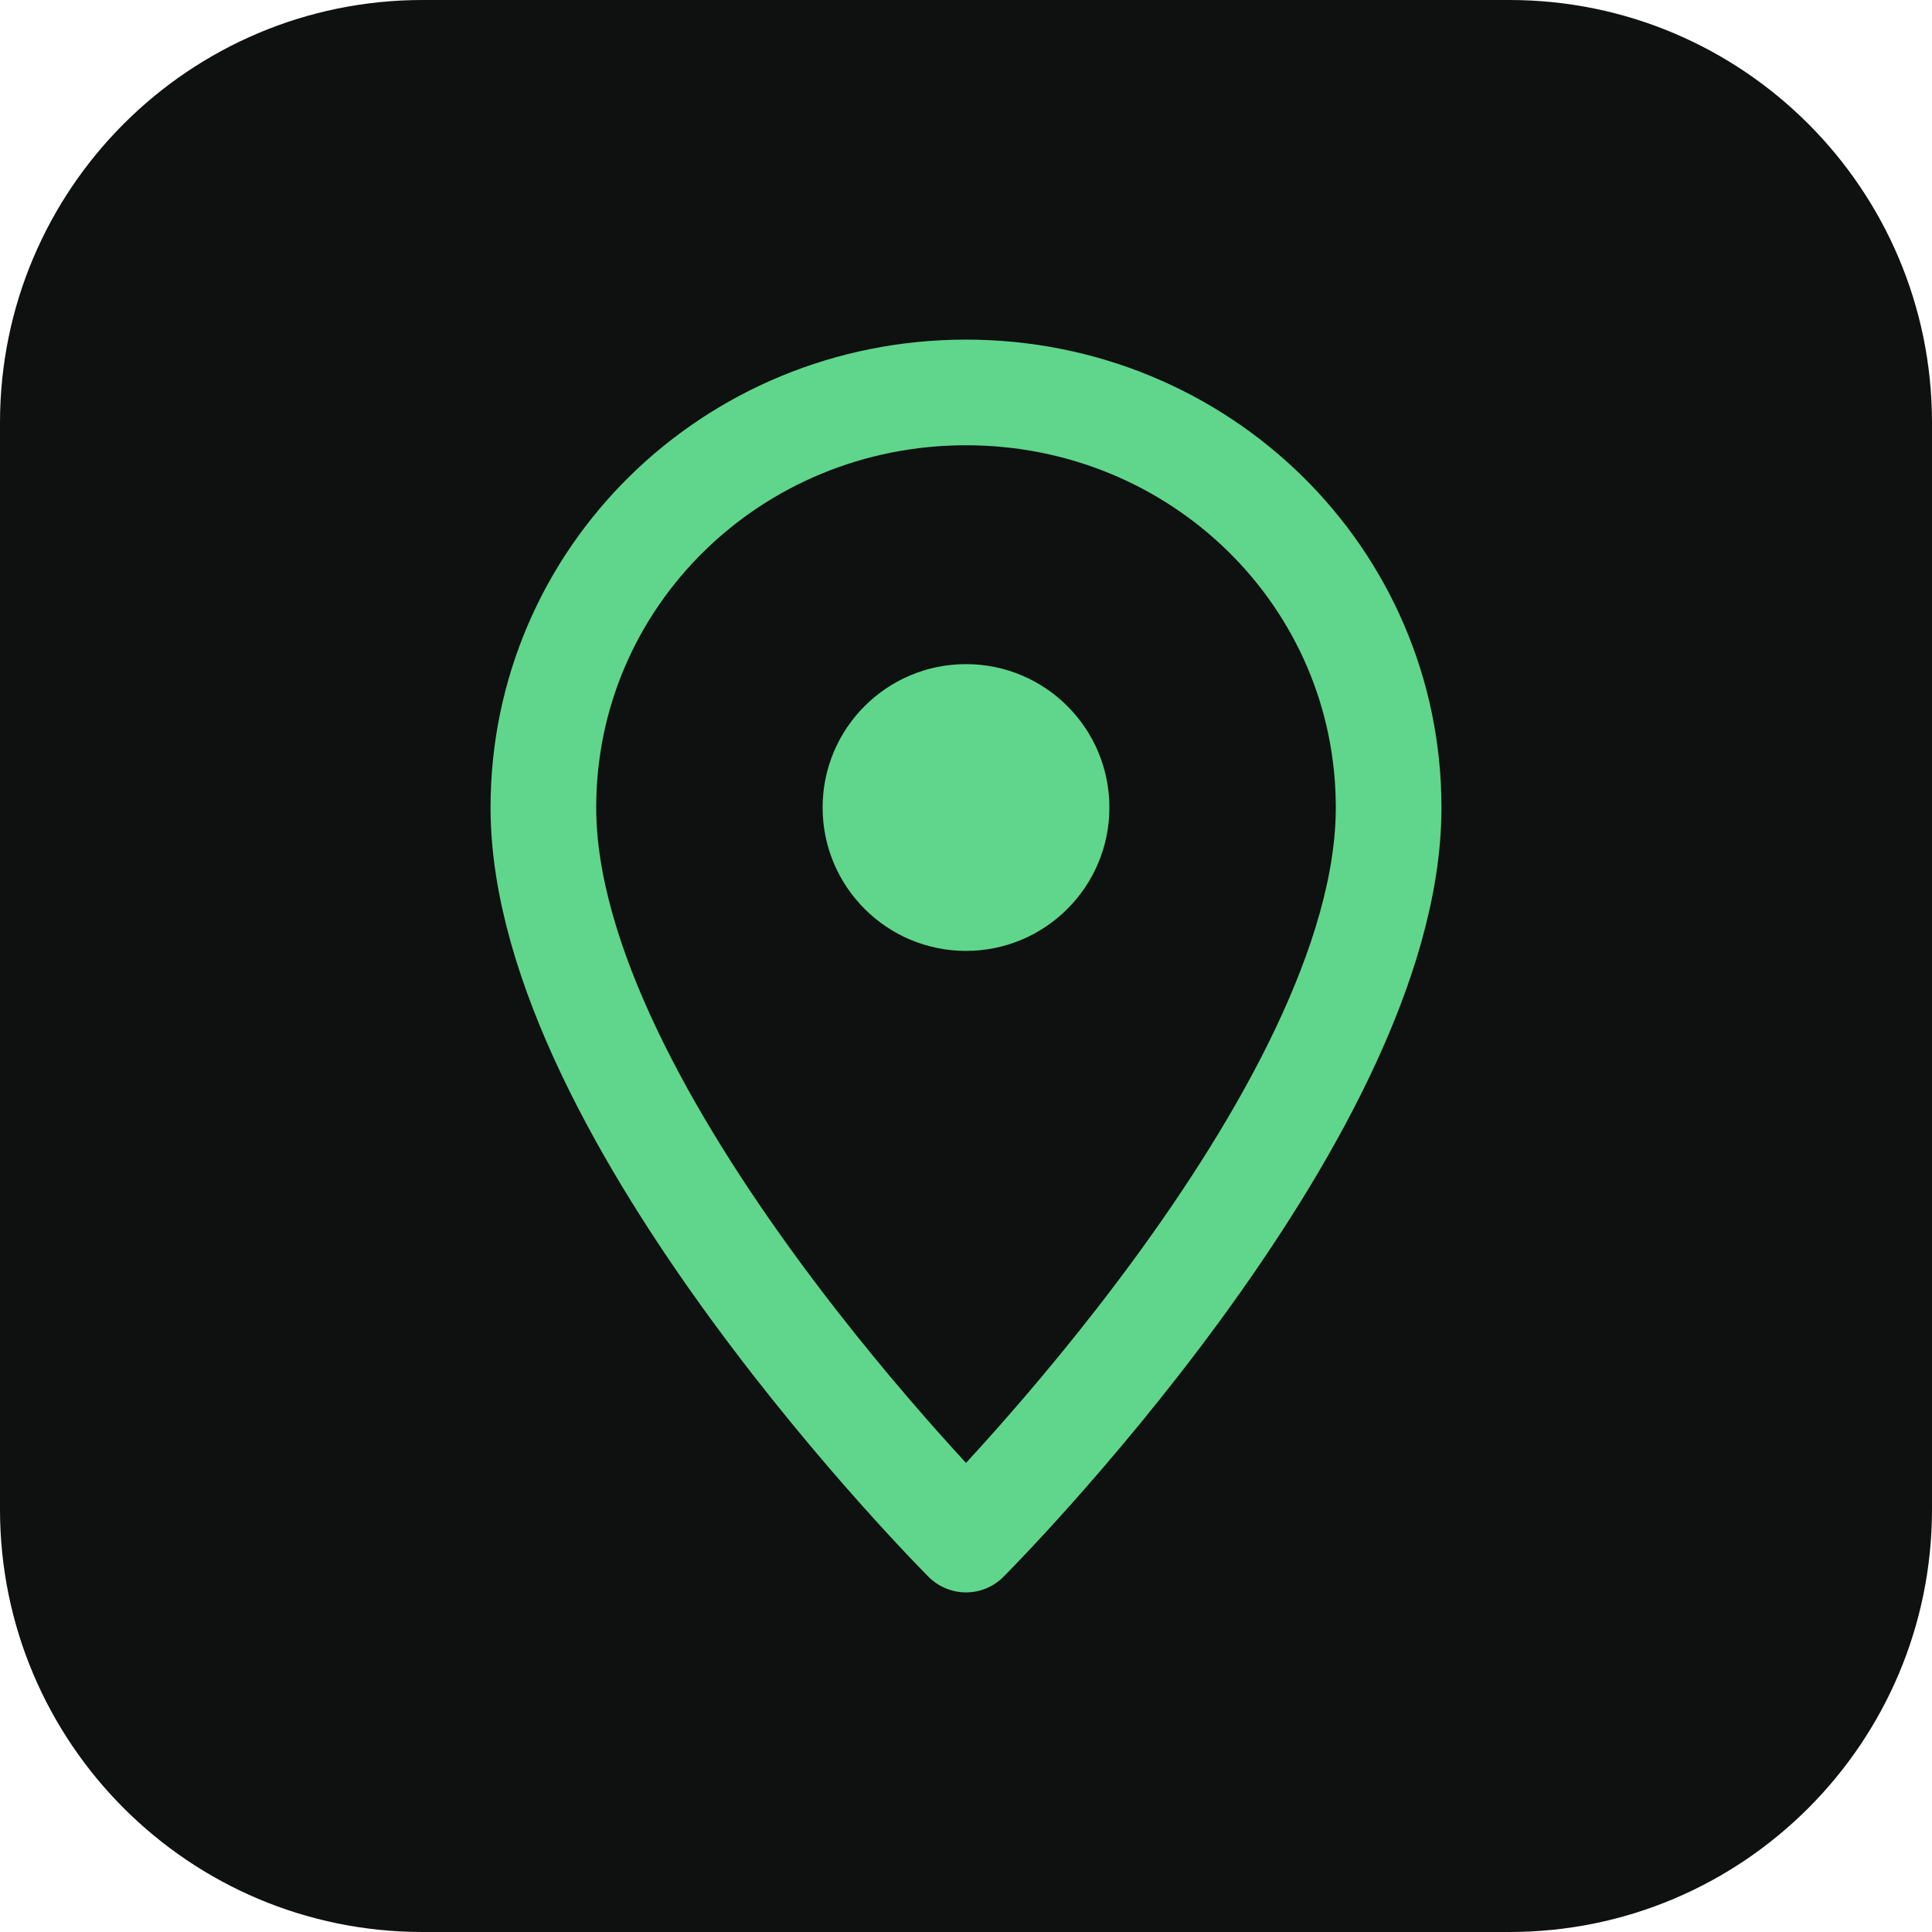
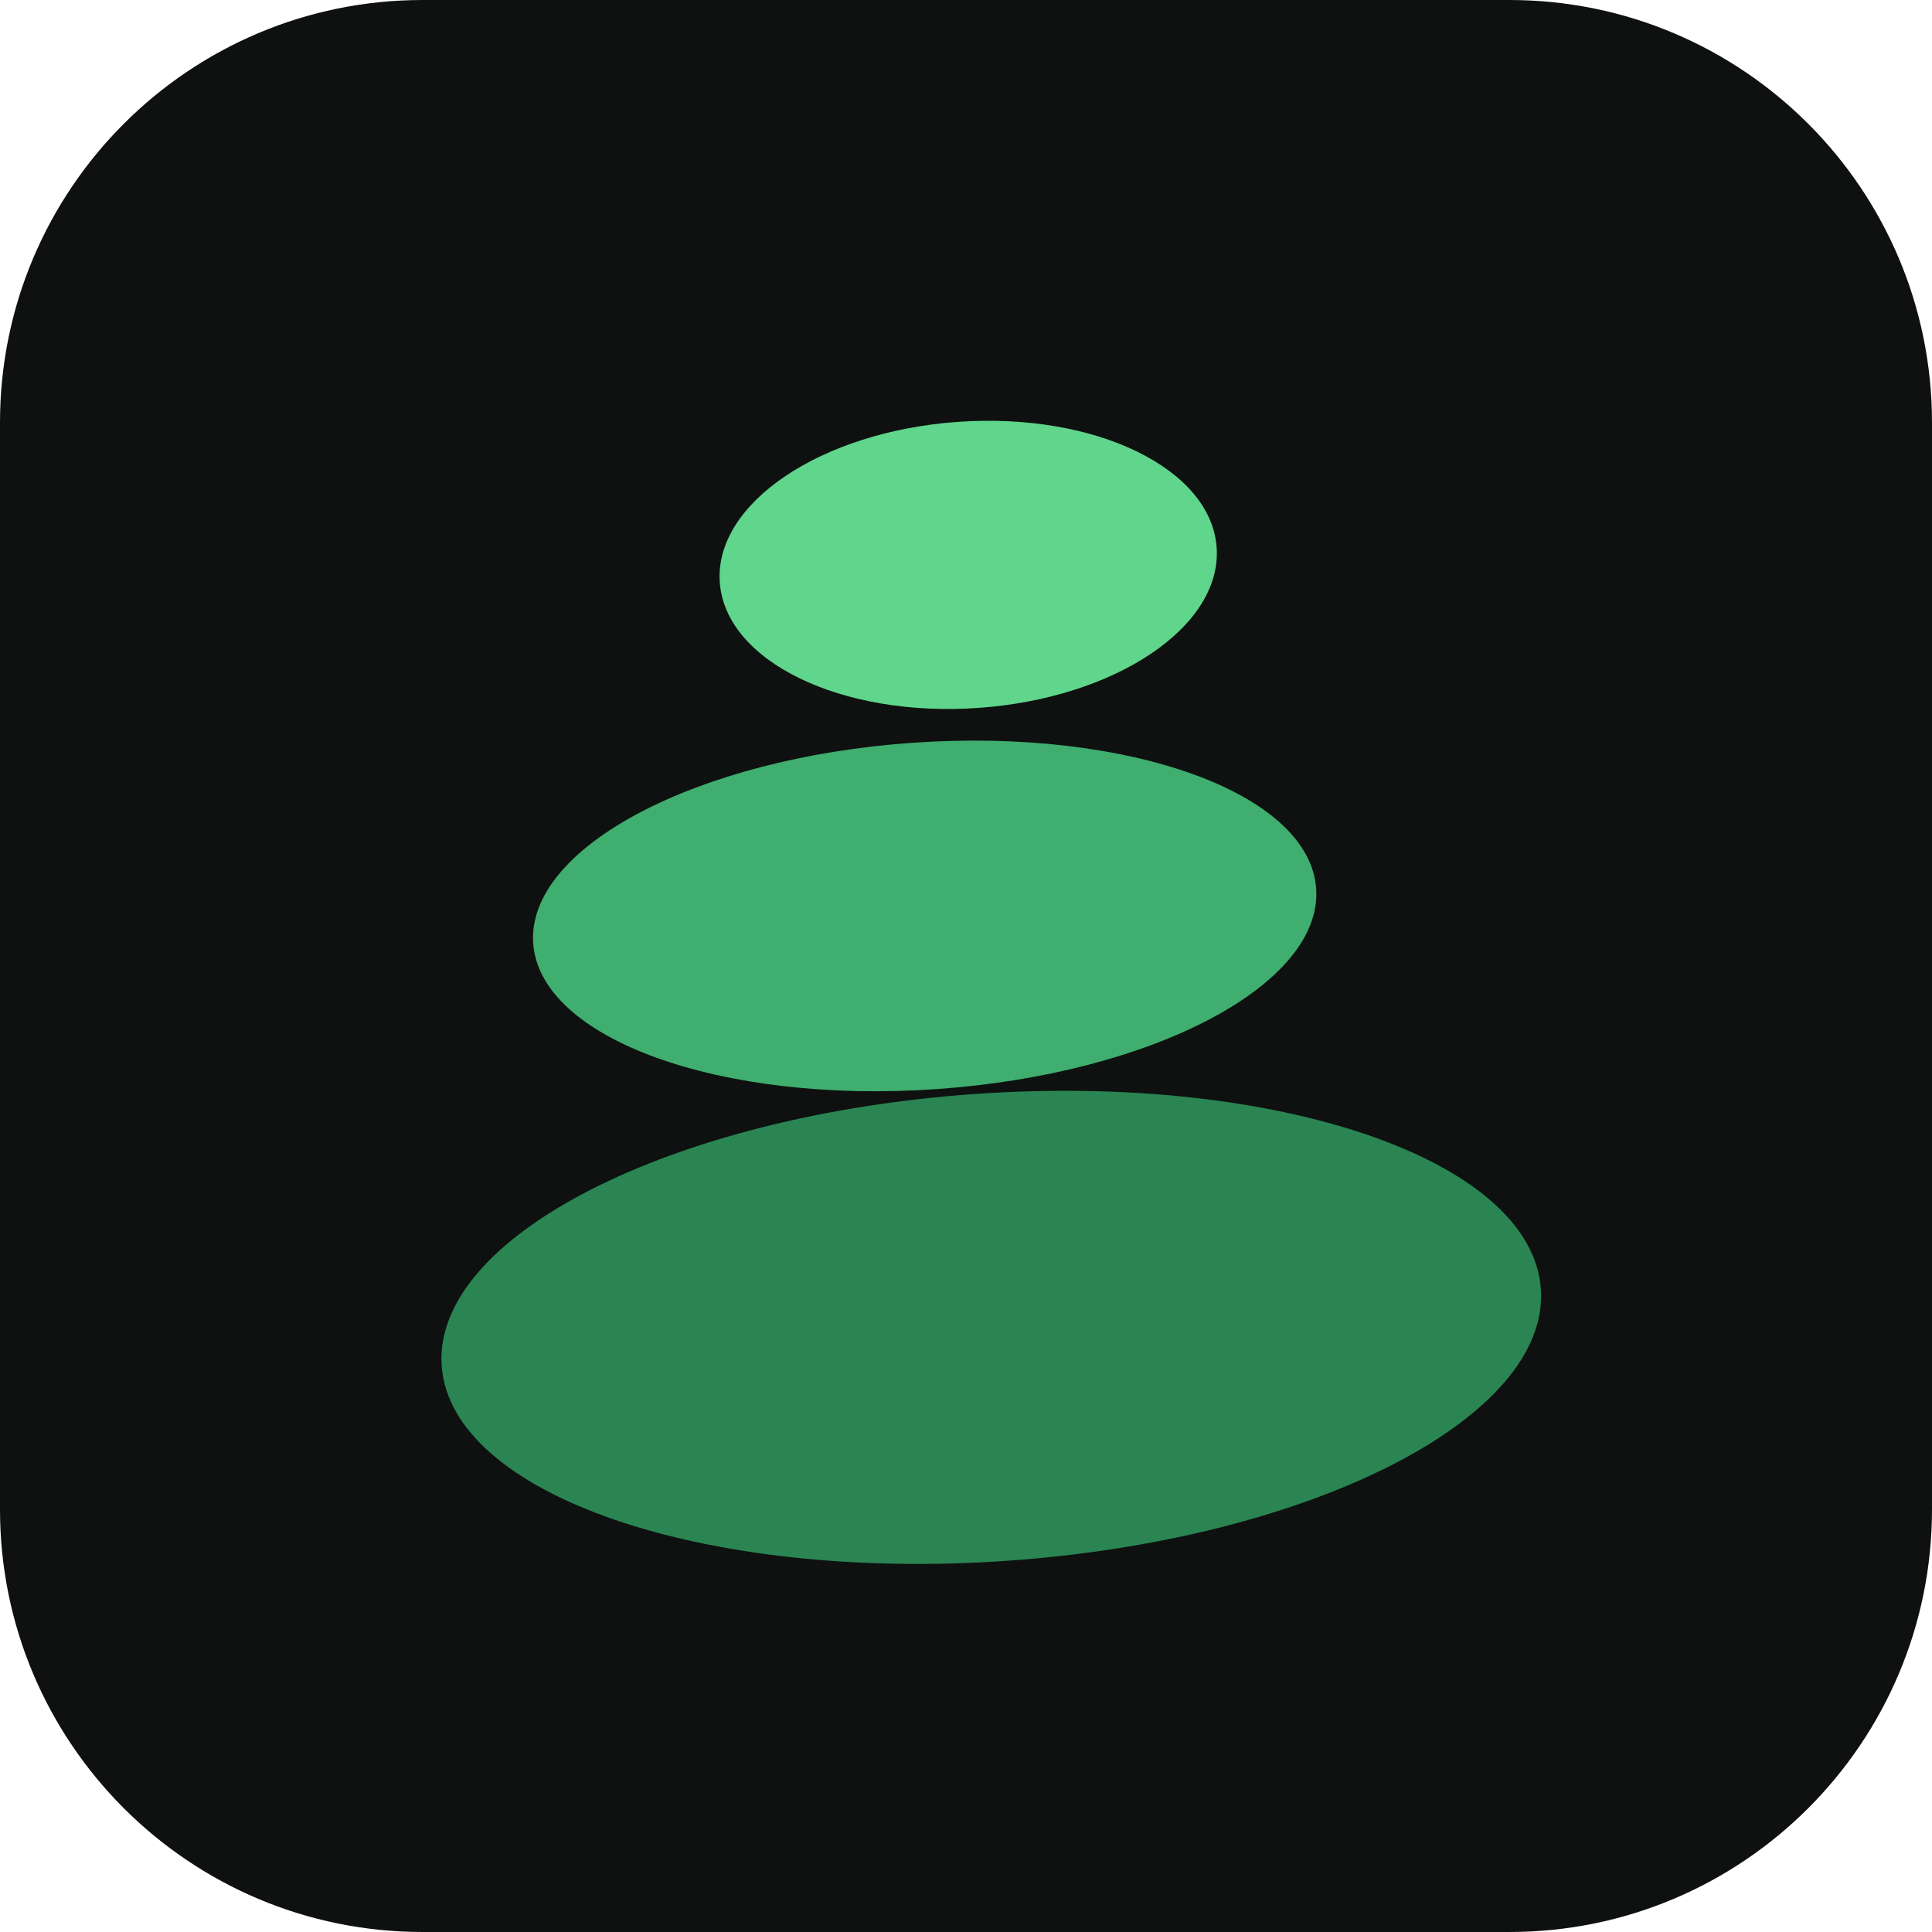
<svg xmlns="http://www.w3.org/2000/svg" viewBox="0 0 512 512">
  <rect width="512" height="512" rx="112" fill="#0e1110" />
-   <path d="M256 104c-62 0-112 49-112 110 0 82 112 194 112 194s112-112 112-194c0-61-50-110-112-110z" fill="none" stroke="#5fd68b" stroke-width="28" stroke-linejoin="round" />
-   <circle cx="256" cy="214" r="38" fill="#5fd68b" />
+   <g transform="rotate(-4 256 256)">
+     <ellipse cx="256" cy="352" rx="146" ry="62" fill="#2a8553" />
+     <ellipse cx="246" cy="242" rx="104" ry="46" fill="#3fae6e" />
+     <ellipse cx="264" cy="150" rx="66" ry="38" fill="#5fd68b" />
+   </g>
</svg>
